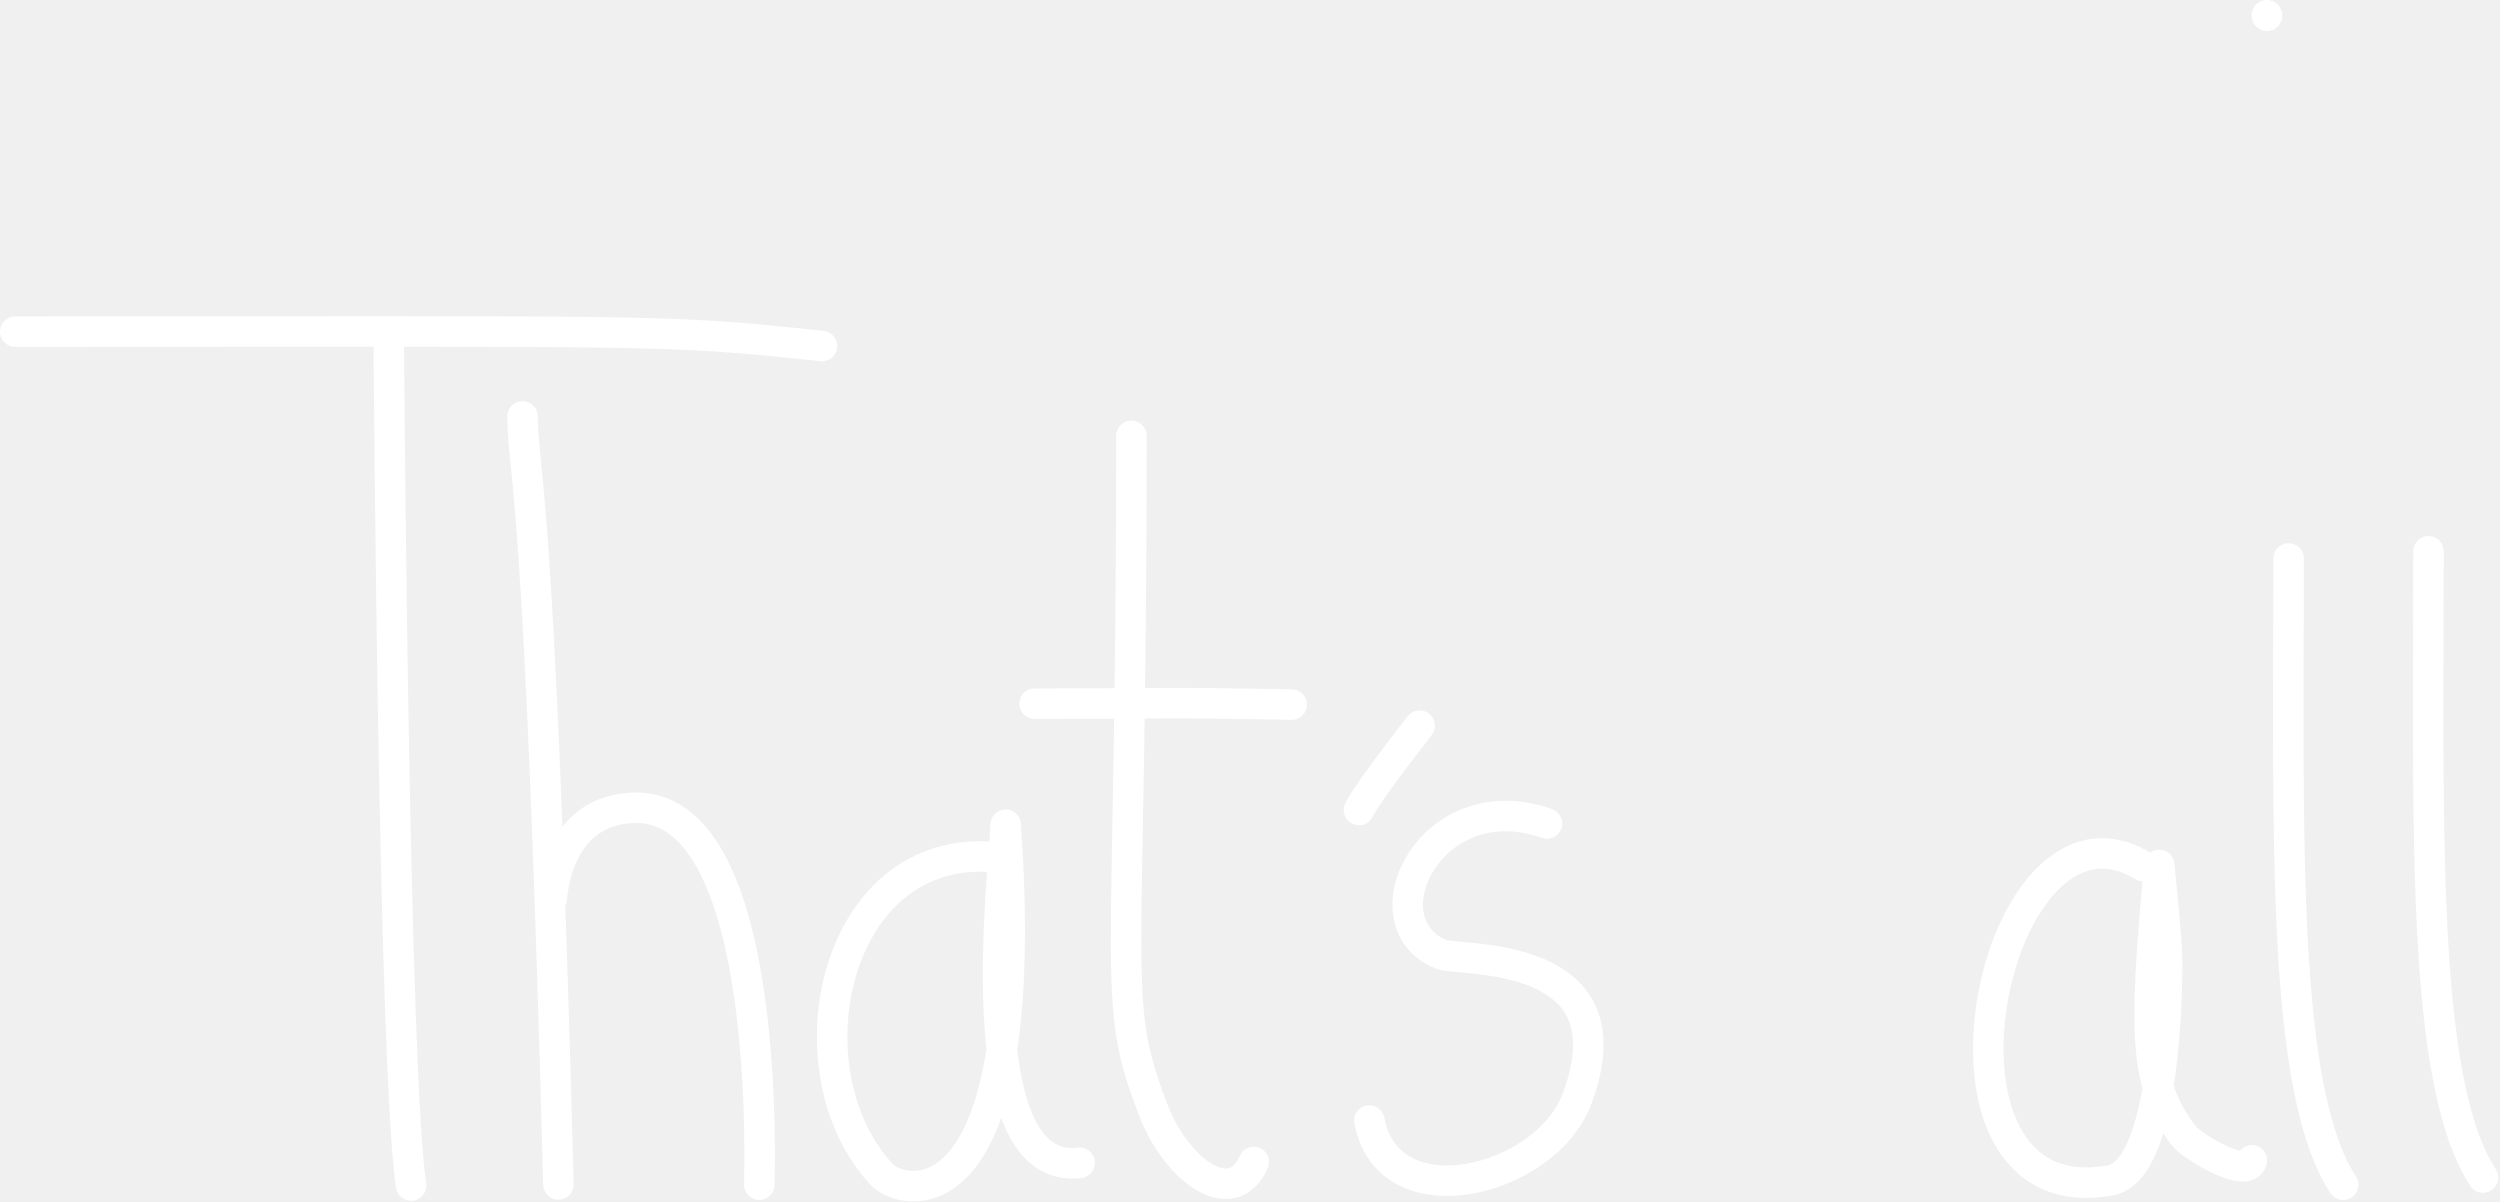
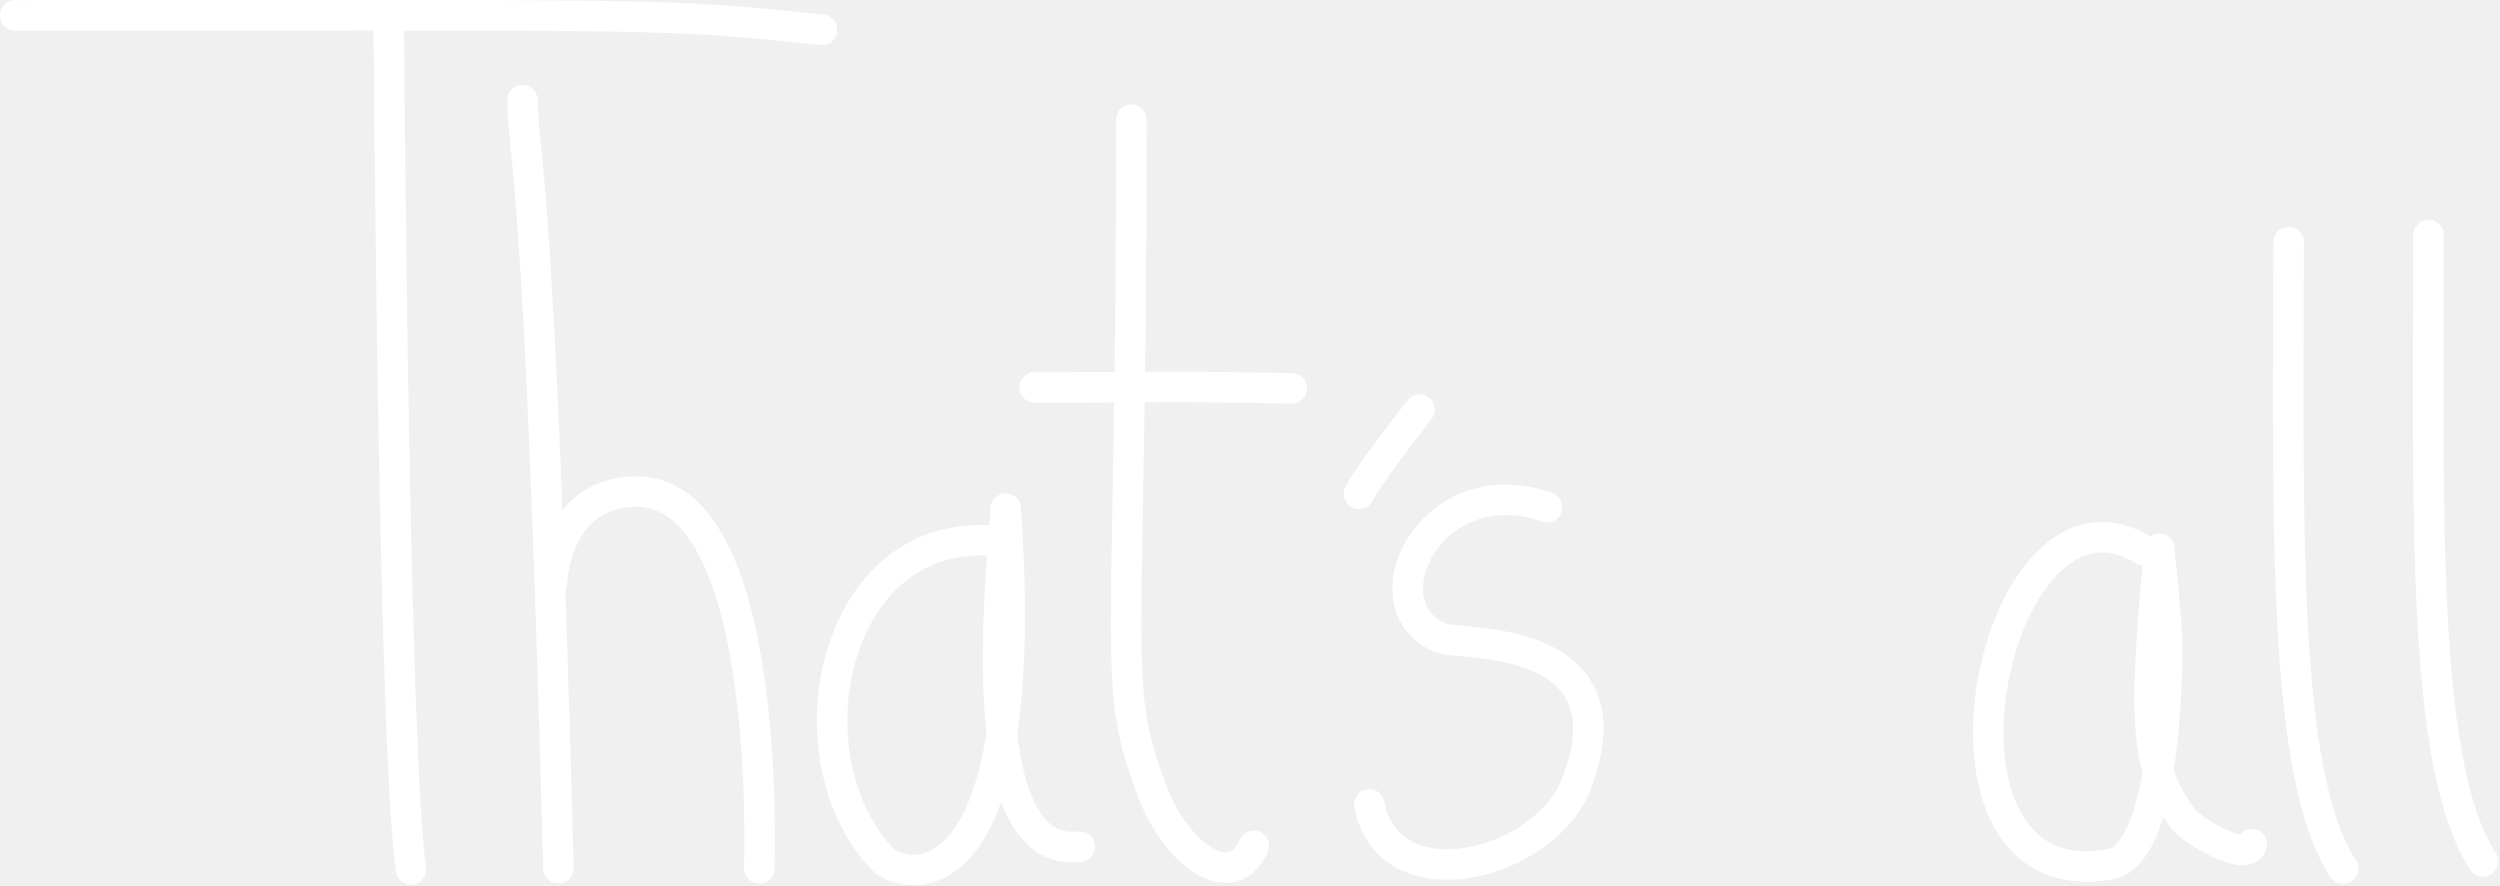
- <svg xmlns="http://www.w3.org/2000/svg" width="100%" height="100%" viewBox="0 0 697 335" version="1.1" xml:space="preserve" style="fill-rule:evenodd;clip-rule:evenodd;stroke-linecap:round;stroke-linejoin:round;stroke-miterlimit:1.5;">
-   <g transform="matrix(1,0,0,1,-99.64982,-26.64445)">
+ <svg xmlns="http://www.w3.org/2000/svg" width="100%" height="100%" viewBox="0 0 697 247" version="1.1" xml:space="preserve" style="fill-rule:evenodd;clip-rule:evenodd;stroke-linecap:round;stroke-linejoin:round;stroke-miterlimit:1.5;">
+   <g transform="matrix(1,0,0,1,-99.64982,-114.802)">
    <path d="M103.9,119.101C284.243,119.101 284.162,118.305 328.81,123.126" style="fill-opacity:0;stroke:white;stroke-width:8.5px;" />
    <path d="M208.041,122.581C208.182,141.354 209.567,325.892 214.262,357.174" style="fill-opacity:0;stroke:white;stroke-width:8.5px;" />
    <path d="M245.322,142.75C245.531,159.897 250.158,159.391 255.34,356.86" style="fill-opacity:0;stroke:white;stroke-width:8.5px;" />
    <g transform="matrix(1,0,0,1,0,10)">
      <path d="M253.493,267.142C253.72,264.42 255.554,242.439 276.436,241.852C315.31,240.757 311.285,345.461 311.342,346.914" style="fill-opacity:0;stroke:white;stroke-width:8.5px;" />
    </g>
    <g transform="matrix(1,0,0,1,-1,13)">
      <path d="M375.581,252.442C332.307,250.9 320.092,312.928 346.547,341.163C352.209,347.205 389.01,356.481 381.031,243.58C380.588,257.065 369.756,341.764 401.668,337.844" style="fill-opacity:0;stroke:white;stroke-width:8.5px;" />
    </g>
    <g transform="matrix(1,0,0,1,0,13)">
      <path d="M415.094,135.17C415.094,290.534 409.09,291.655 421.216,323.211C427.573,339.753 443.125,351.317 449.204,337.616" style="fill-opacity:0;stroke:white;stroke-width:8.5px;" />
    </g>
    <g transform="matrix(1,0,0,1,0,10)">
      <path d="M388.09,212.826C424.07,212.826 423.668,212.379 459.776,213.09" style="fill-opacity:0;stroke:white;stroke-width:8.5px;" />
    </g>
    <g transform="matrix(1,0,0,1,-9,32)">
      <path d="M504.436,196.972C490.411,215.085 488.623,218.431 487.531,220.474" style="fill-opacity:0;stroke:white;stroke-width:8.5px;" />
    </g>
    <g transform="matrix(1,0,0,1,-9,32)">
      <path d="M539.946,224.24C507.539,212.776 488.684,251.87 510.505,260.742C515.495,262.771 564.281,258.863 548.251,301.149C539.486,324.274 495.697,335.173 490.416,307.057" style="fill-opacity:0;stroke:white;stroke-width:8.5px;" />
    </g>
    <g transform="matrix(1,0,0,1,-1,39)">
      <path d="M698.126,229.097C656.038,203.422 631.027,327.124 688.967,316.753C704.831,313.913 704.838,261.194 704.839,256.185C704.839,253.987 704.84,250.551 702.648,228.792C698.375,276.193 698.246,289.4 709.441,304.271C711.695,307.265 727.26,316.53 728.466,311.149" style="fill-opacity:0;stroke:white;stroke-width:8.5px;" />
    </g>
    <g transform="matrix(1,0,0,1,-14,36)">
      <path d="M751.713,146.337C751.713,223.387 749.558,294.482 766.923,320.948" style="fill-opacity:0;stroke:white;stroke-width:8.5px;" />
    </g>
    <g transform="matrix(1,0,0,1,25,34)">
      <path d="M751.713,146.337C751.713,223.387 749.558,294.482 766.923,320.948" style="fill-opacity:0;stroke:white;stroke-width:8.5px;" />
    </g>
-     <path d="M731.673,31.038L731.673,30.894" style="fill:none;stroke:white;stroke-width:8.5px;" />
  </g>
</svg>
